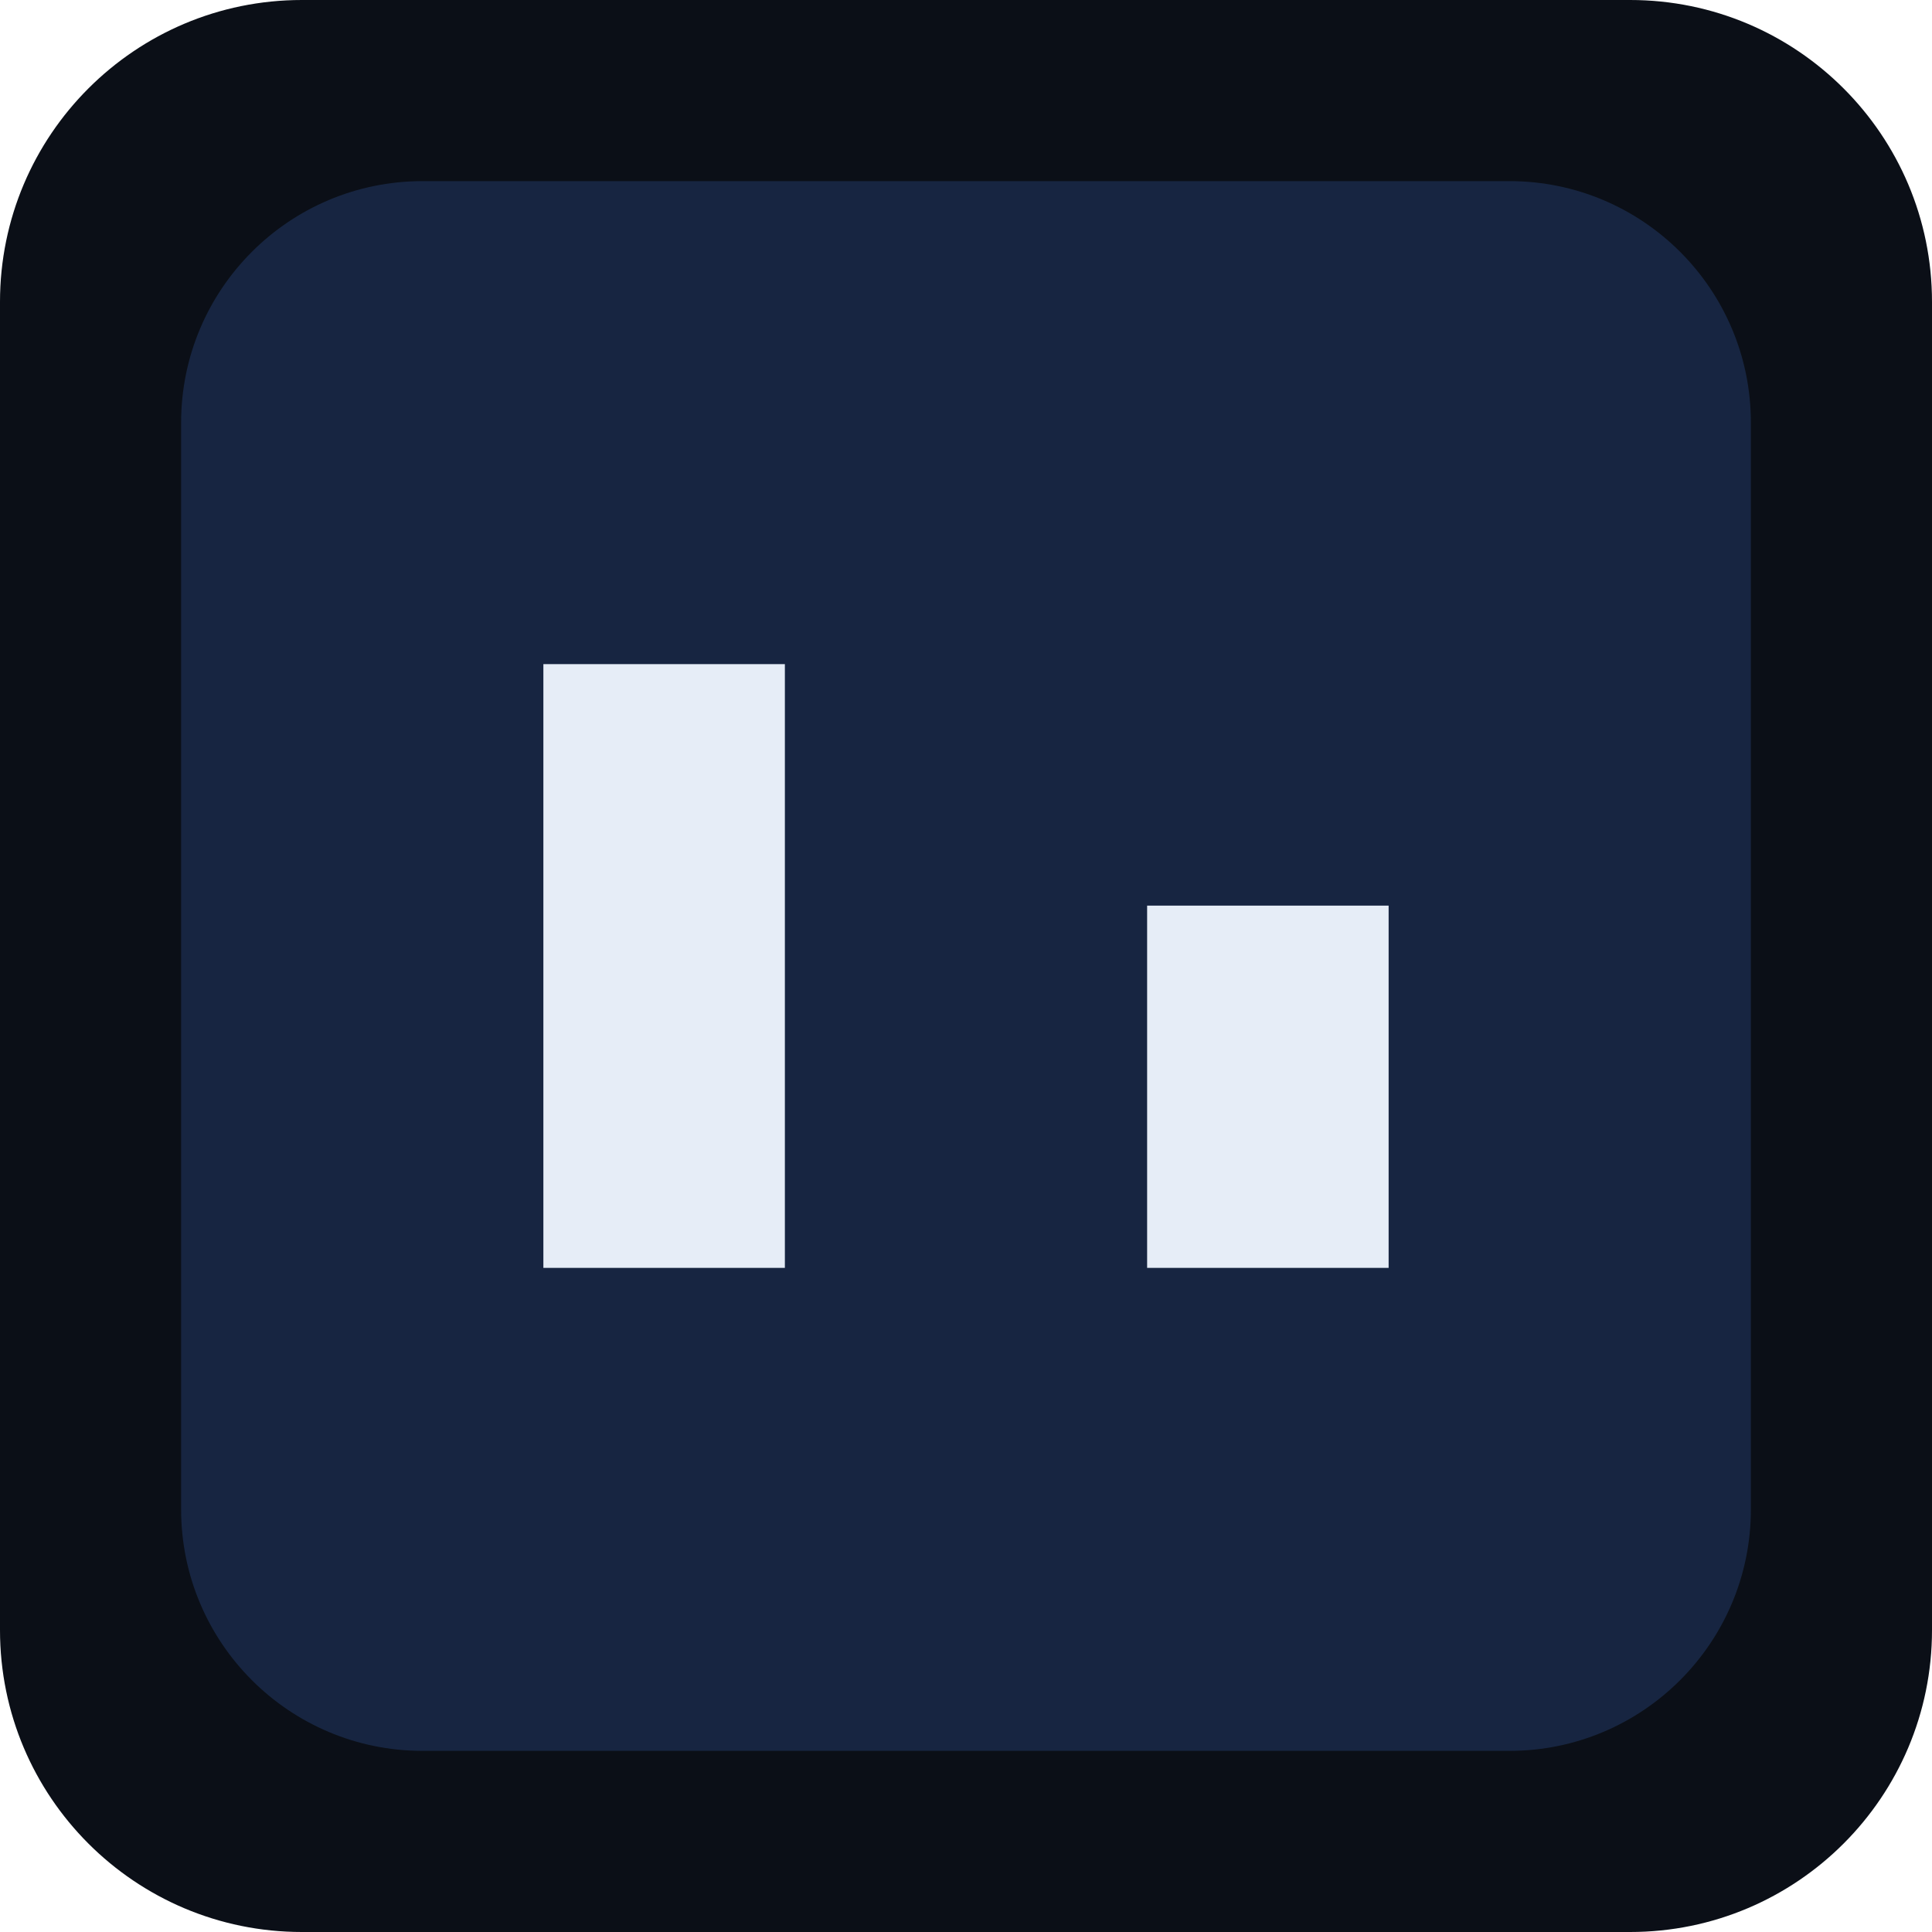
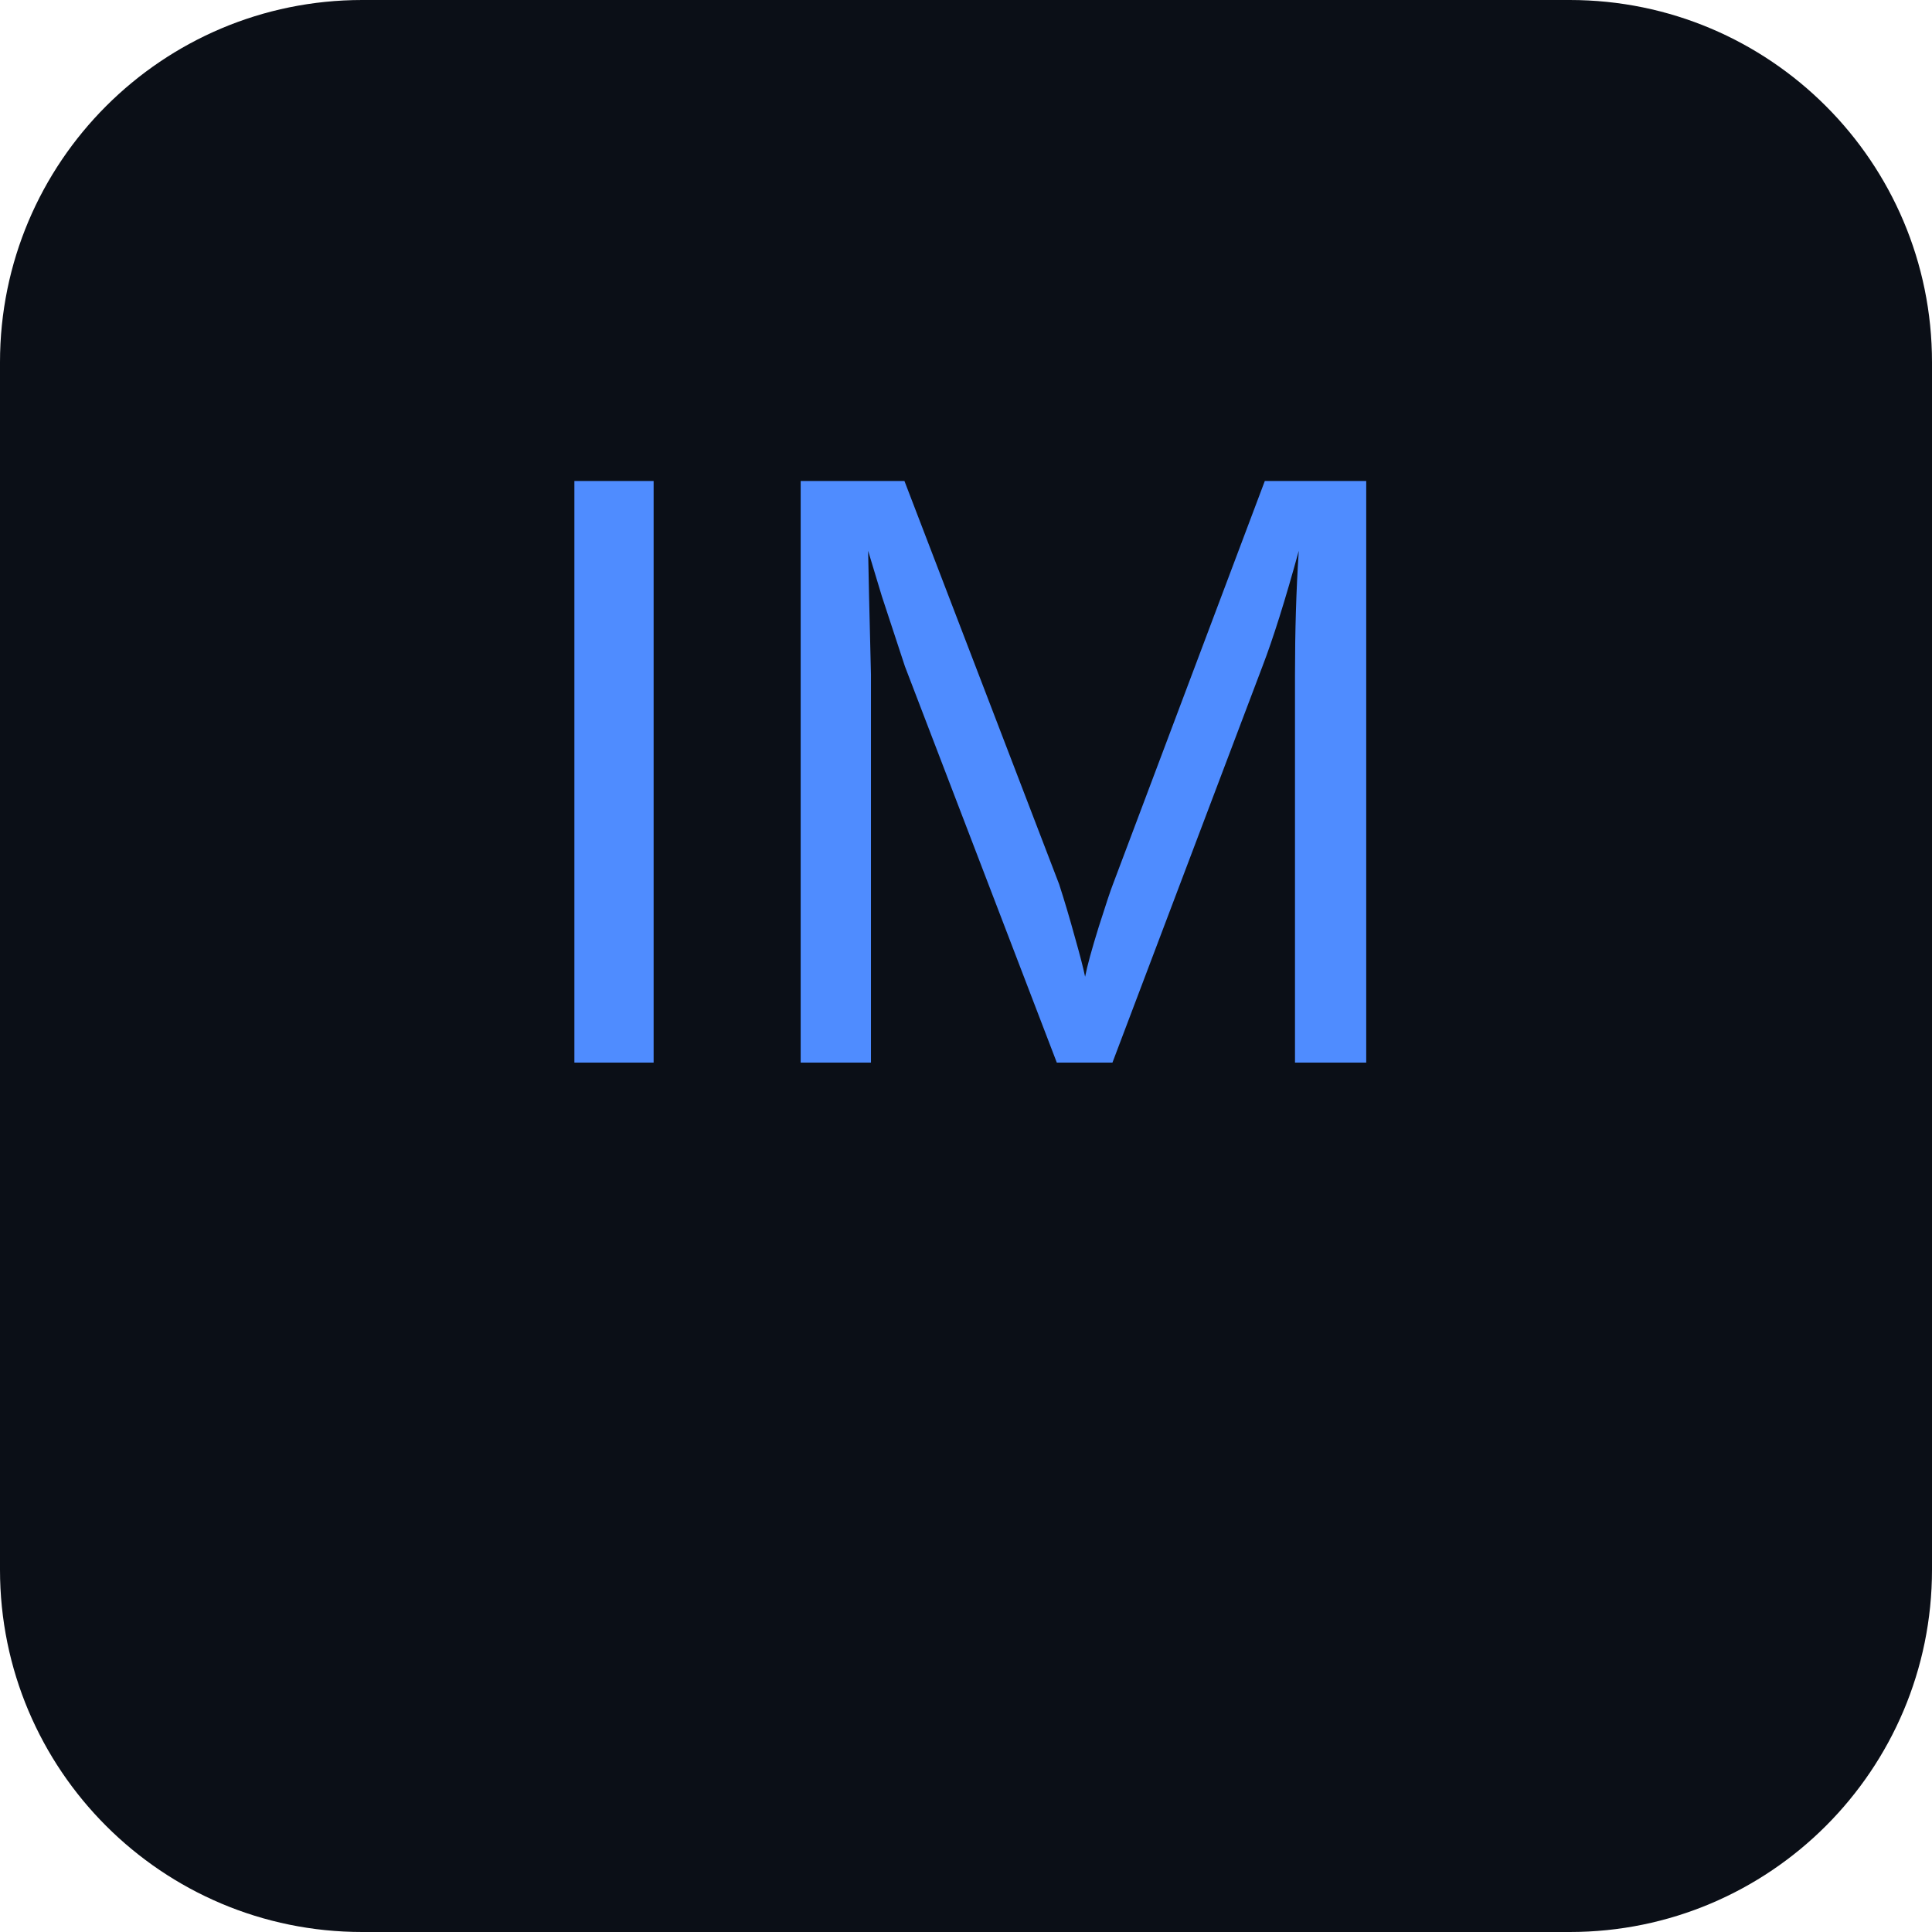
<svg xmlns="http://www.w3.org/2000/svg" viewBox="0 0 64 64">
-   <rect width="64" height="64" rx="10" fill="#0b0f17" />
-   <rect x="6" y="6" width="52" height="52" rx="8" fill="#4f8cff" opacity="0.18" />
-   <path d="M18 42h8V22h-8v20zm20 0h8V30h-8v12z" fill="#e6edf7" />
+   <rect width="64" height="64" rx="12" fill="#0b0f17" />
+   <text x="50%" y="55%" font-size="28" text-anchor="middle" fill="#4f8cff" font-family="Arial, Helvetica, sans-serif">IM</text>
</svg>
